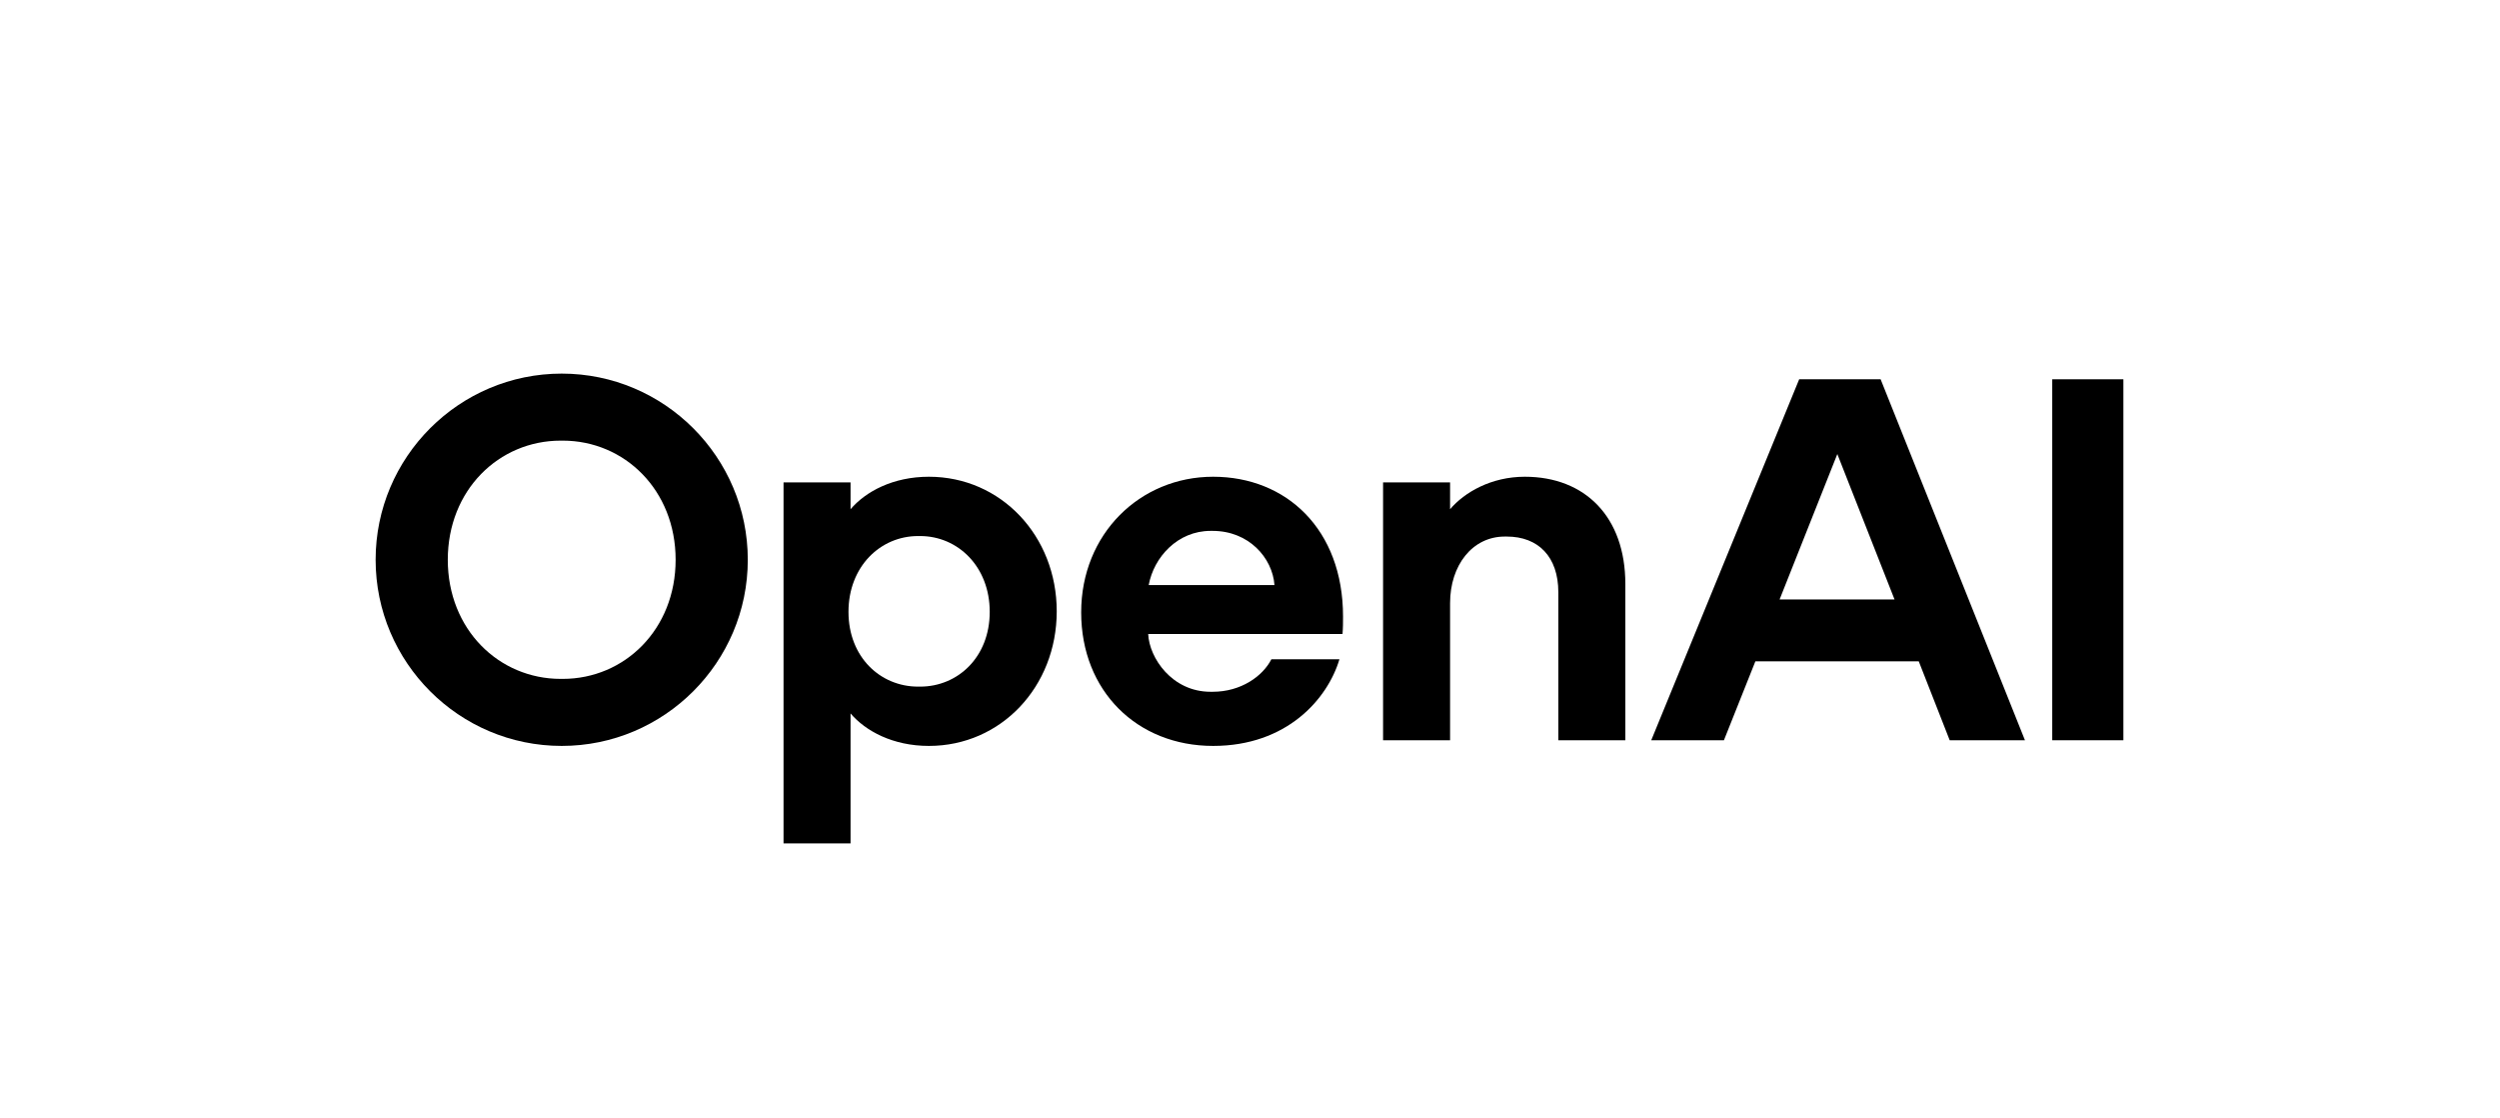
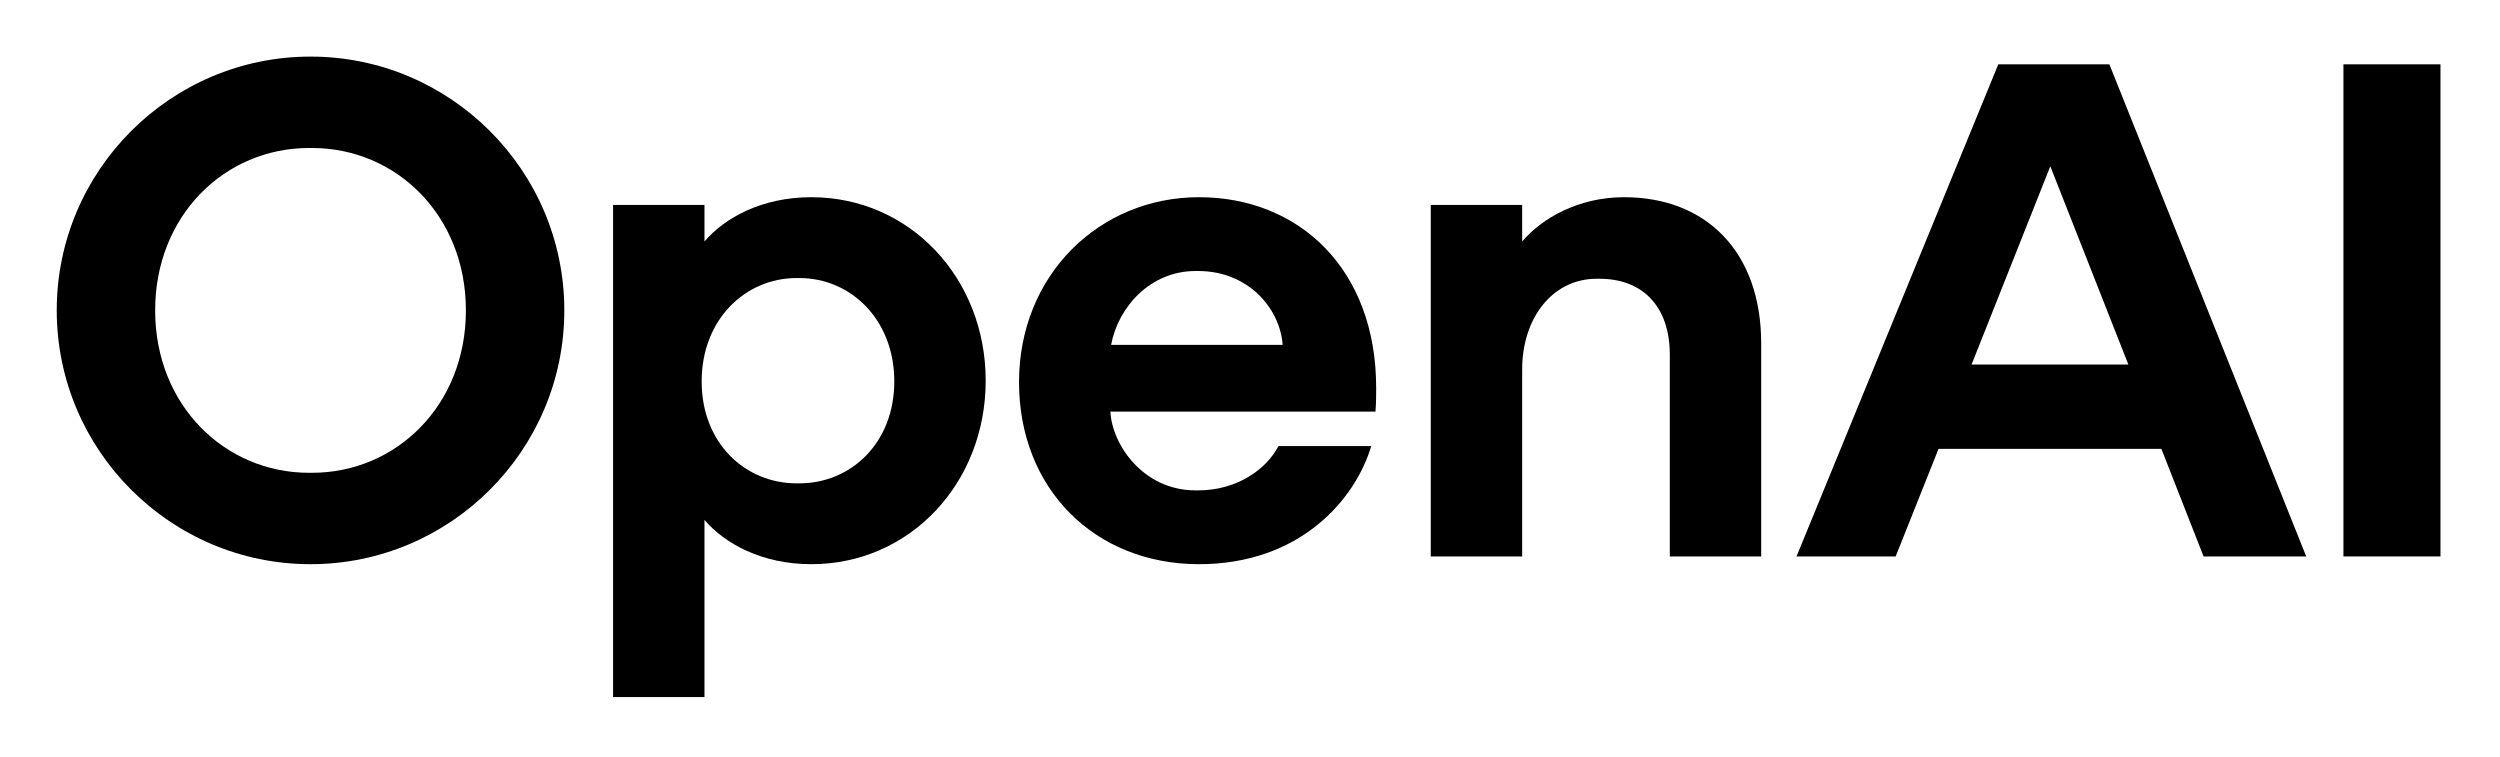
- <svg xmlns="http://www.w3.org/2000/svg" width="1212" height="542" viewBox="0 0 1212 542" fill="none">
+ <svg xmlns="http://www.w3.org/2000/svg" width="889" height="269" viewBox="162 161 889 269" fill="none">
  <path d="M272.424 181.125C322.174 181.125 362.674 221.625 362.674 271.375C362.674 321.125 322.174 361.625 272.424 361.625C222.674 361.625 182.174 321.125 182.174 271.375C182.174 221.625 222.674 181.125 272.424 181.125ZM272.924 329.125C302.924 329.125 327.674 305.125 327.674 271.375C327.674 237.625 302.924 213.625 272.924 213.625H271.924C241.924 213.625 217.174 237.625 217.174 271.375C217.174 305.125 241.924 329.125 271.924 329.125H272.924Z" fill="black" />
  <path d="M380.01 408.875V233.875H412.51V246.875C419.76 238.375 433.01 231.125 450.51 231.125C485.51 231.125 512.51 259.875 512.51 296.375C512.51 332.875 485.51 361.625 450.51 361.625C433.01 361.625 419.76 354.375 412.51 345.875V408.875H380.01ZM446.26 332.875C464.51 332.875 480.01 318.625 480.01 296.625C480.01 274.625 464.51 259.875 446.26 259.875H445.26C427.01 259.875 411.51 274.625 411.51 296.625C411.51 318.625 427.01 332.875 445.26 332.875H446.26Z" fill="black" />
  <path d="M588.365 361.625C551.365 361.625 524.365 334.875 524.365 296.875C524.365 258.875 552.865 231.125 588.365 231.125C623.865 231.125 651.365 256.625 651.365 298.875C651.365 301.625 651.365 304.375 651.115 307.375H556.865C557.365 318.875 568.365 335.375 587.115 335.375H588.115C601.865 335.375 612.365 327.875 616.615 319.625H649.615C643.865 338.875 624.115 361.625 588.365 361.625ZM618.115 283.625C617.115 270.375 605.615 257.375 588.115 257.375H587.115C571.115 257.375 559.615 270.125 557.115 283.625H618.115Z" fill="black" />
  <path d="M670.781 358.875V233.875H703.281V246.875C710.281 238.625 723.281 231.125 739.531 231.125C768.781 231.125 788.281 250.625 788.281 283.125V358.875H755.781V287.125C755.781 269.875 746.031 260.125 730.781 260.125H729.781C714.031 260.125 703.281 274.125 703.281 292.375V358.875H670.781Z" fill="black" />
  <path d="M800.842 358.875L872.592 183.875H912.092L982.092 358.875H945.592L930.592 320.625H851.342L836.092 358.875H800.842ZM863.092 290.625H918.842L891.092 220.125L863.092 290.625Z" fill="black" />
  <path d="M995.326 358.875V183.875H1029.83V358.875H995.326Z" fill="black" />
</svg>
